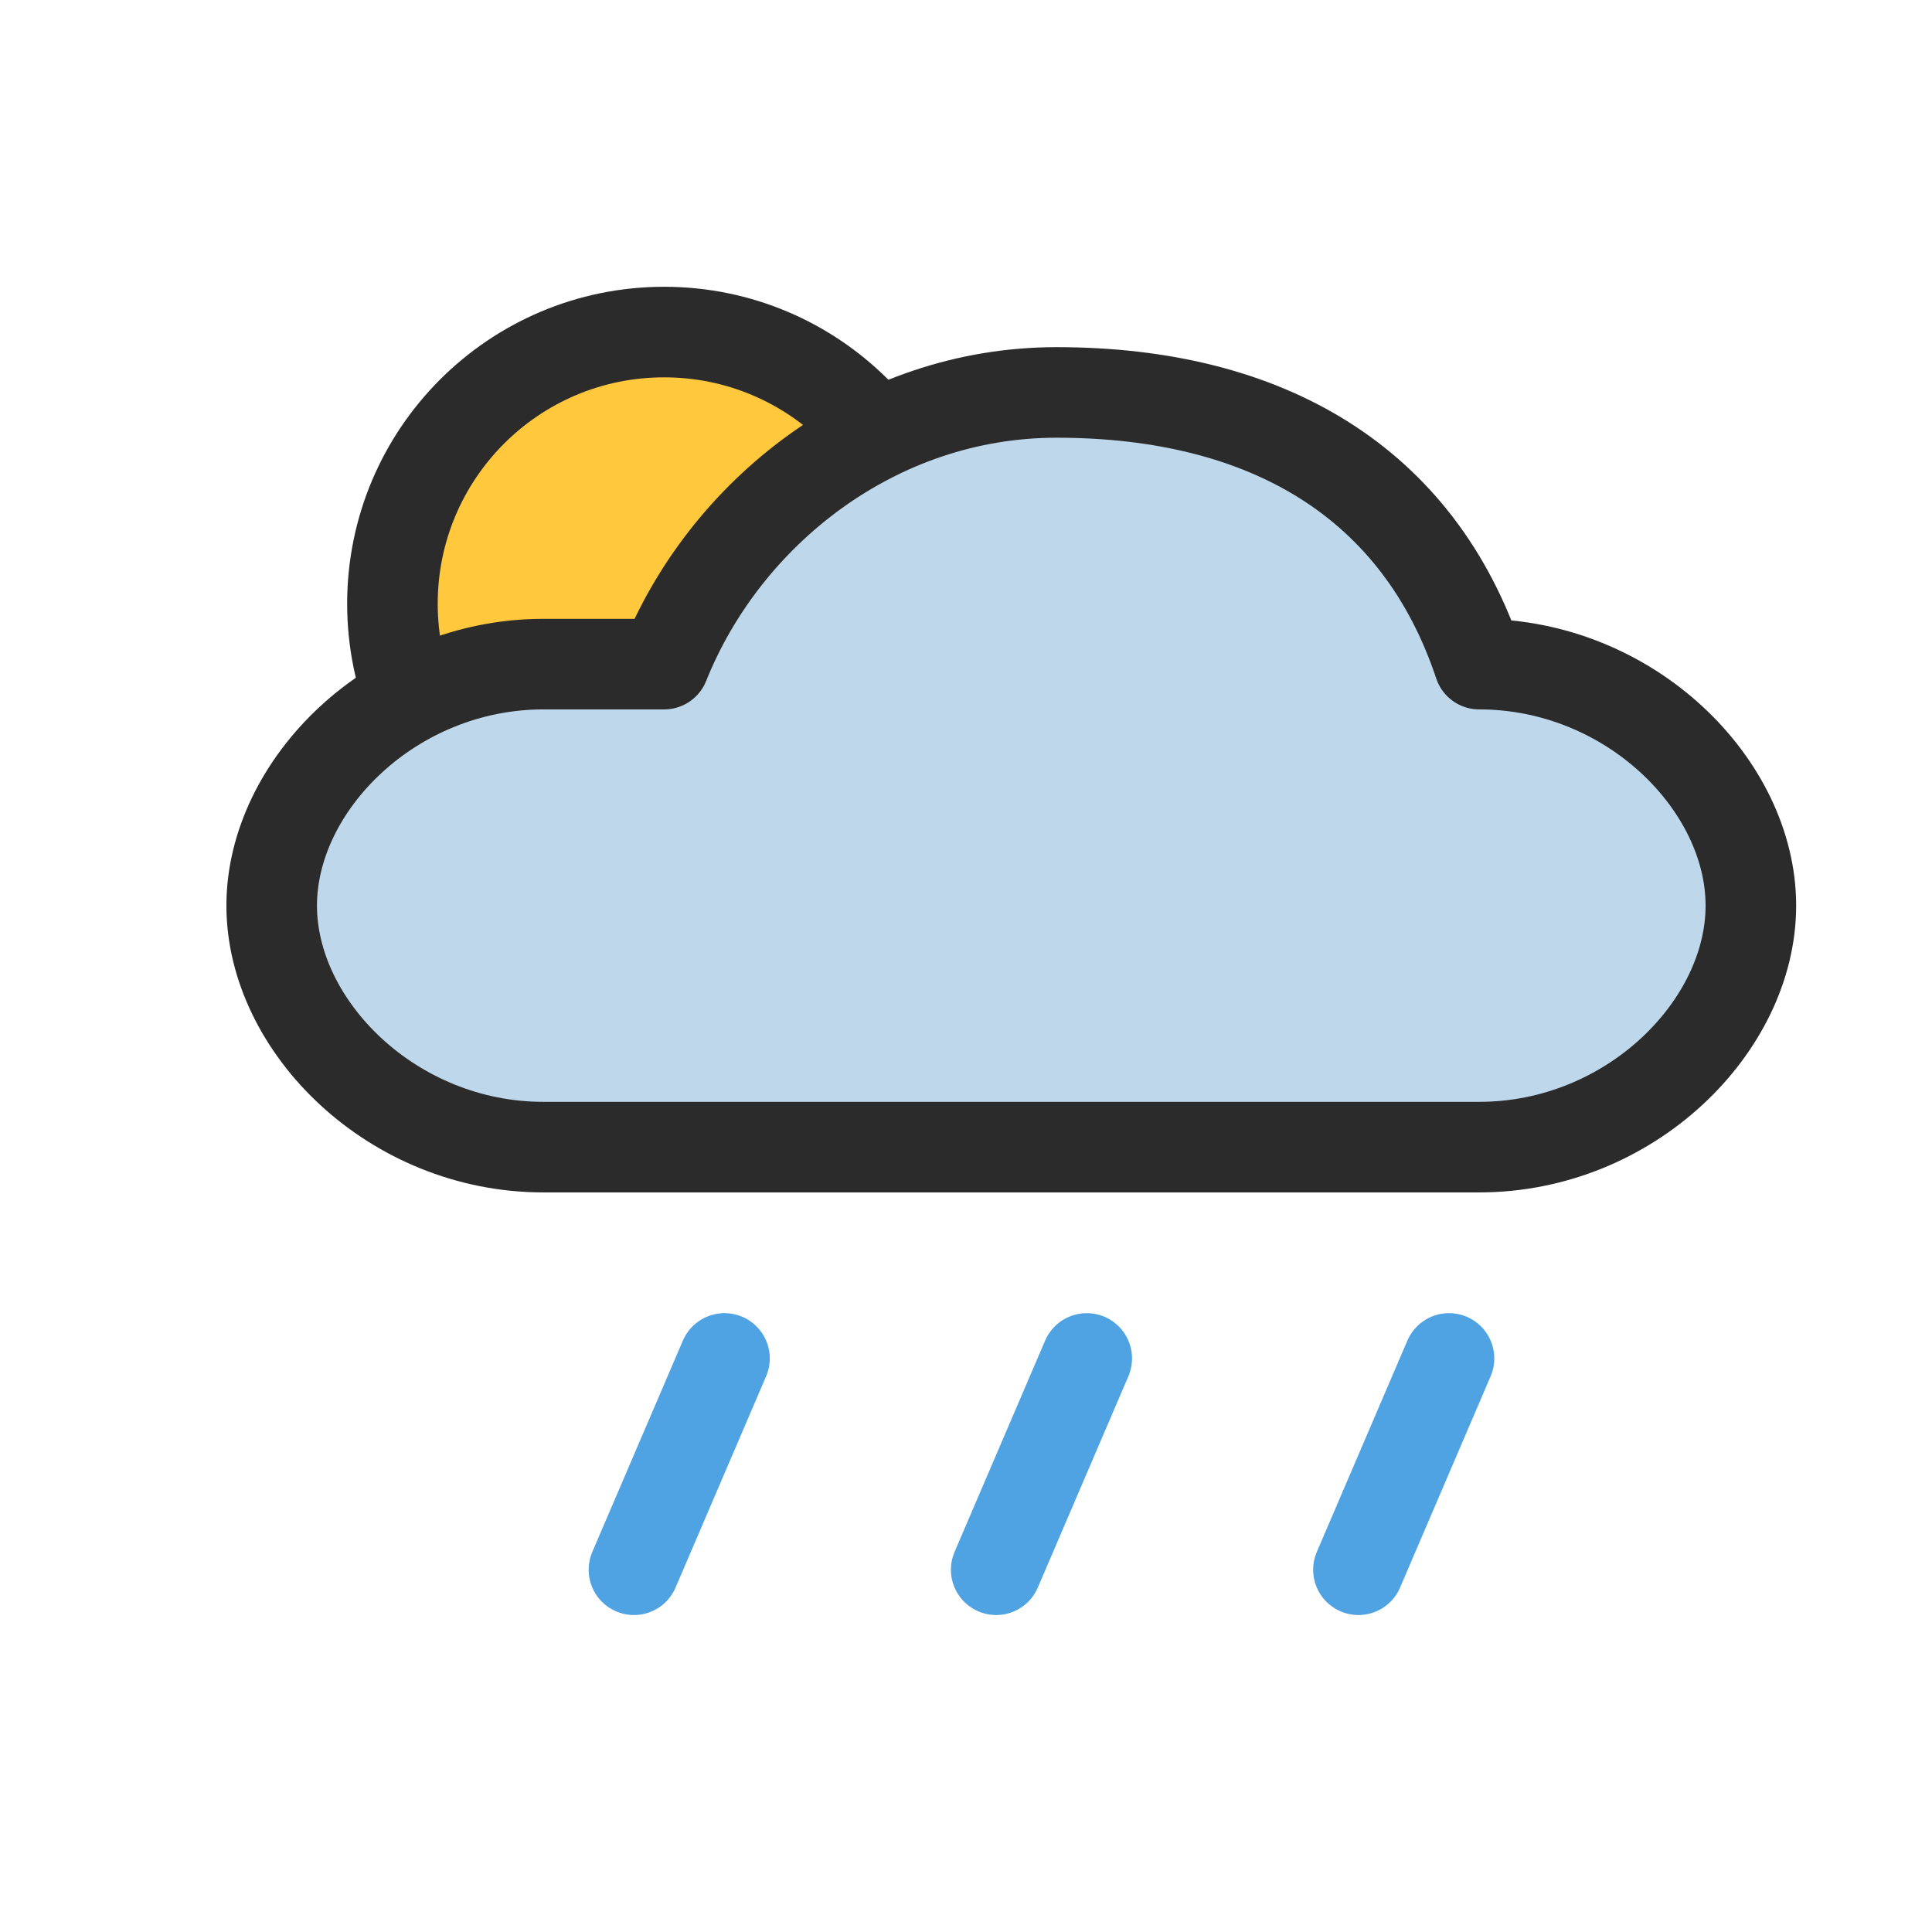
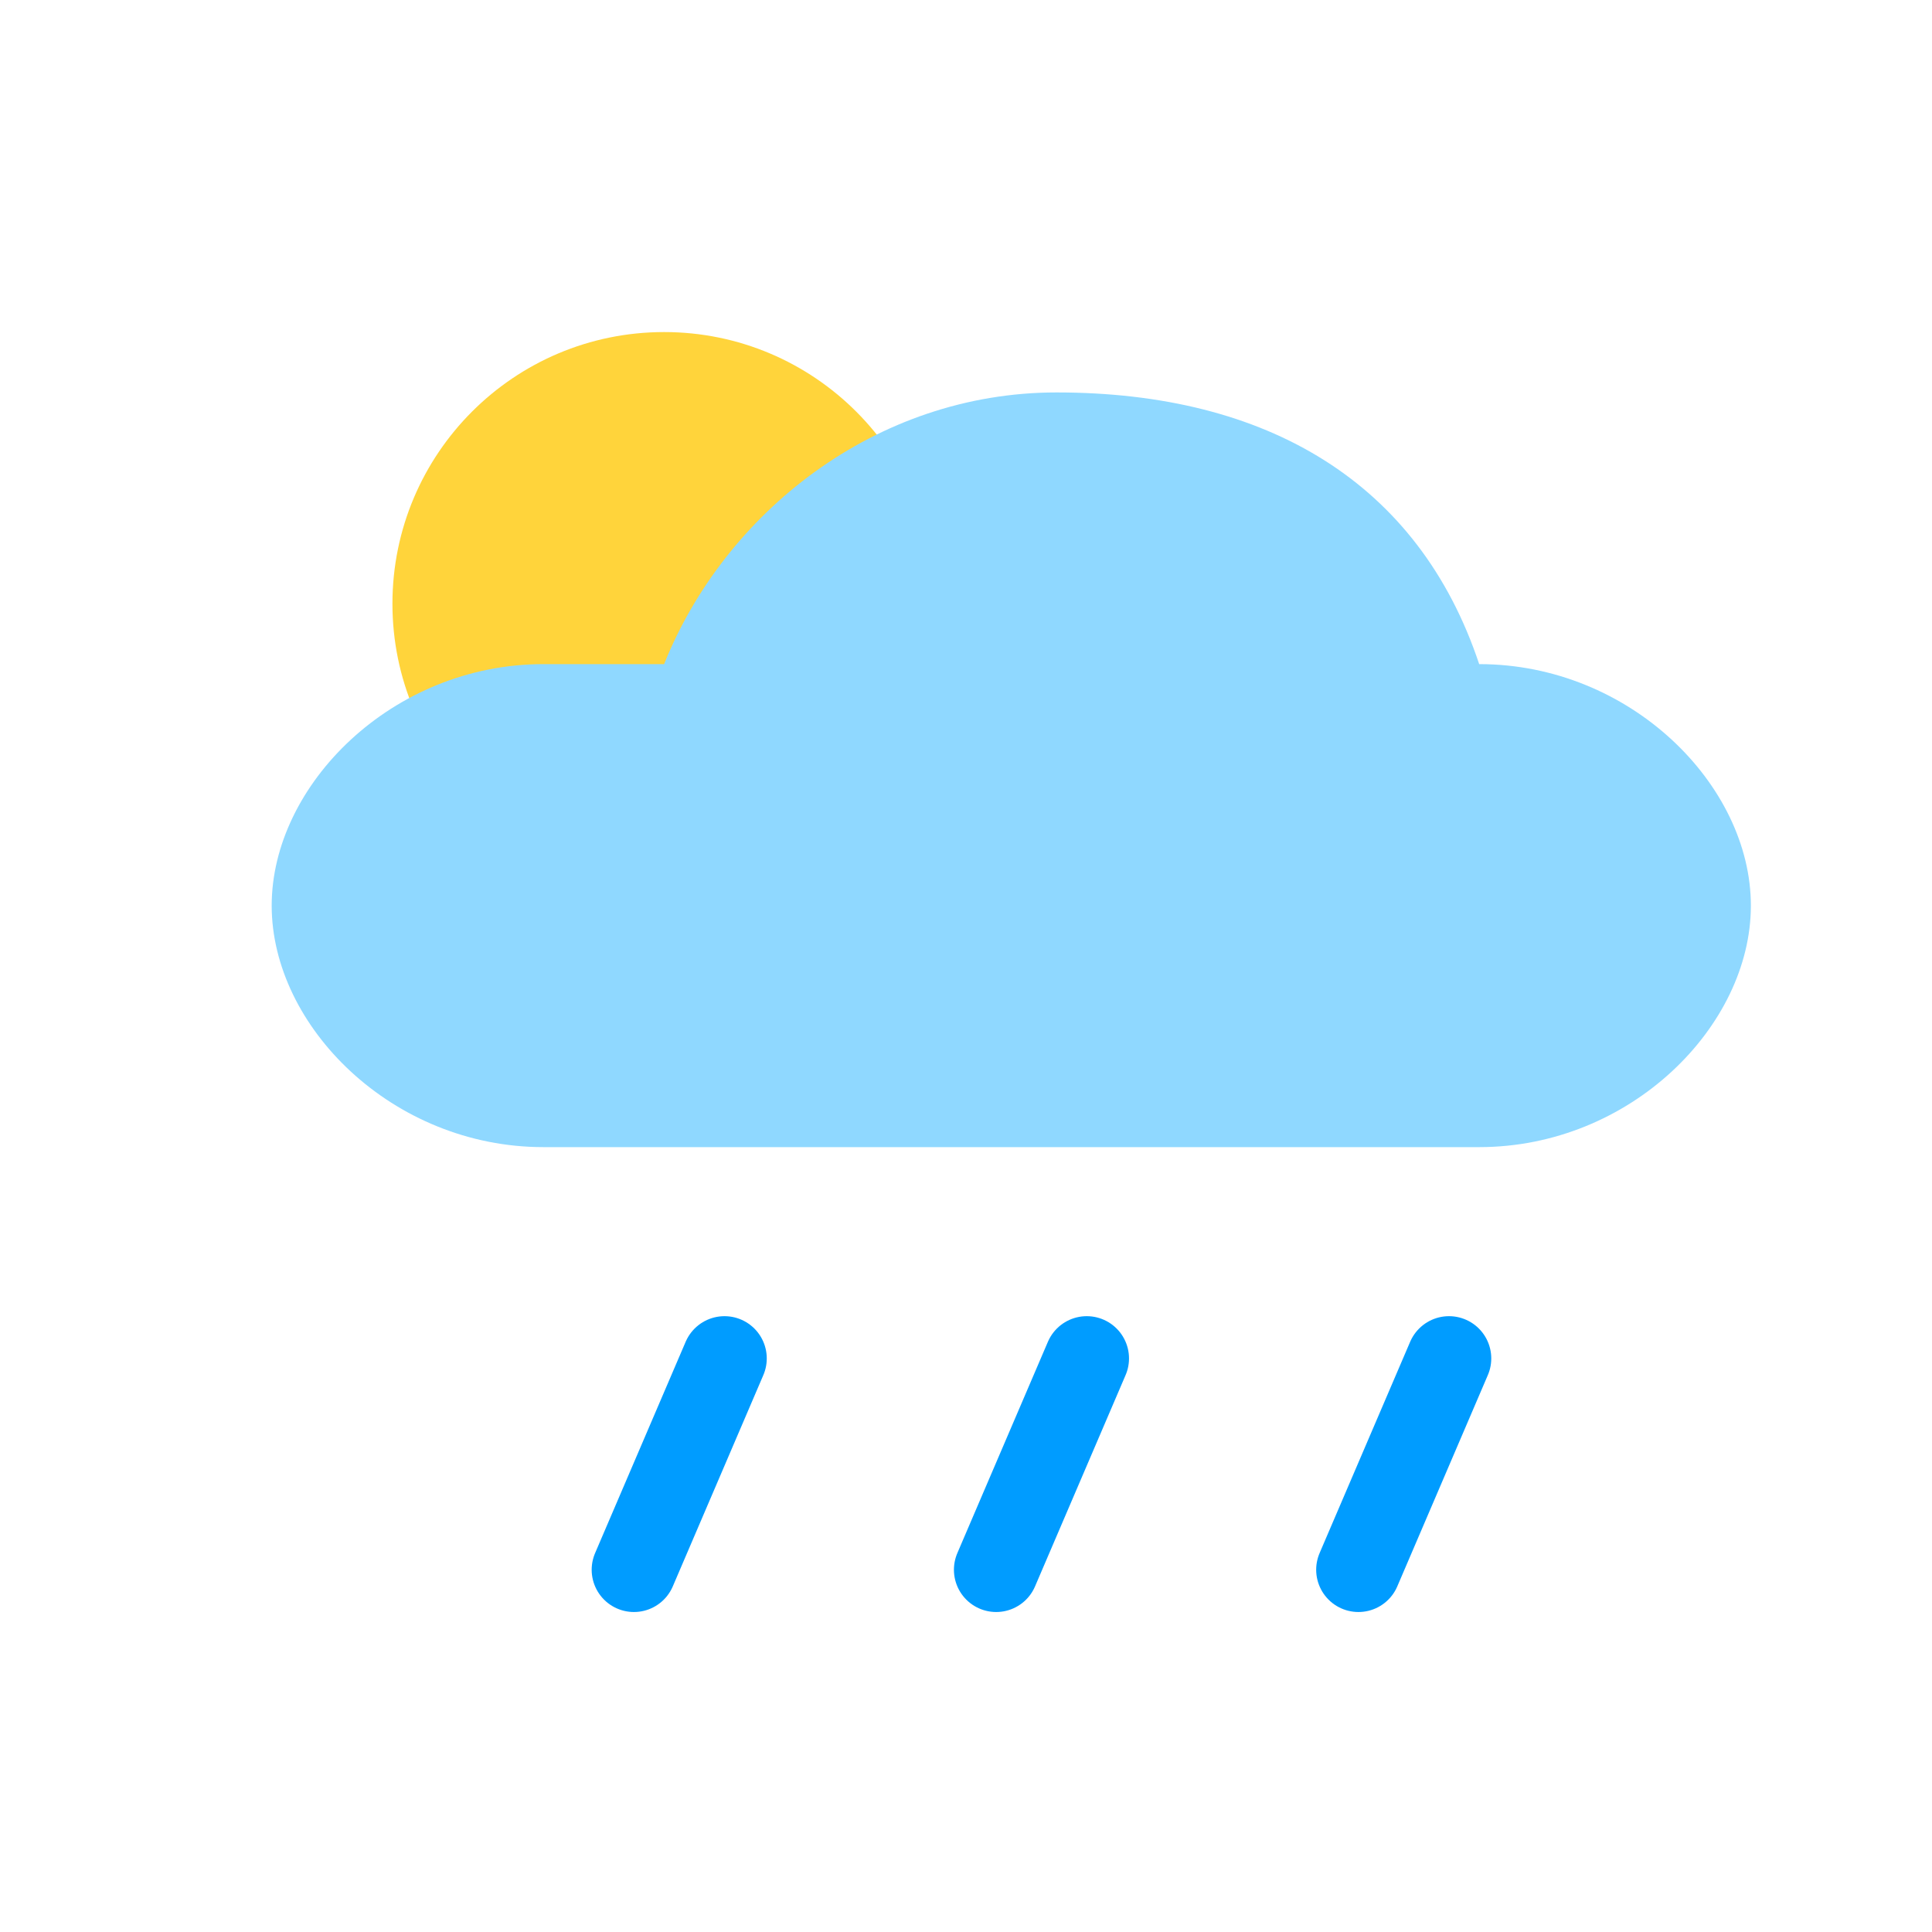
<svg xmlns="http://www.w3.org/2000/svg" viewBox="0 0 64 64">
-   <g fill="none" stroke="#2B2B2B" stroke-width="3" stroke-linecap="round" stroke-linejoin="round">
-     <circle cx="22" cy="20" r="9" fill="#FFC83D" />
-     <path d="M18 38h31c5 0 9-4 9-8s-4-8-9-8c-2-6-7-9-14-9-6 0-11 4-13 9h-4c-5 0-9 4-9 8s4 8 9 8z" fill="#BFD7EA" />
-     <path d="M24 45l-3 7M36 45l-3 7M48 45l-3 7" stroke="#4FA3E3" />
+   <g fill="none" stroke="none" stroke-width="2.8" stroke-linecap="round" stroke-linejoin="round">
+     <circle cx="22" cy="20" r="9" fill="#FFD43B" />
+     <path d="M18 38h31c5 0 9-4 9-8s-4-8-9-8c-2-6-7-9-14-9-6 0-11 4-13 9h-4c-5 0-9 4-9 8s4 8 9 8z" fill="#8FD8FF" />
+     <path d="M24 45l-3 7M36 45l-3 7M48 45l-3 7" stroke="#009CFF" />
  </g>
</svg>
